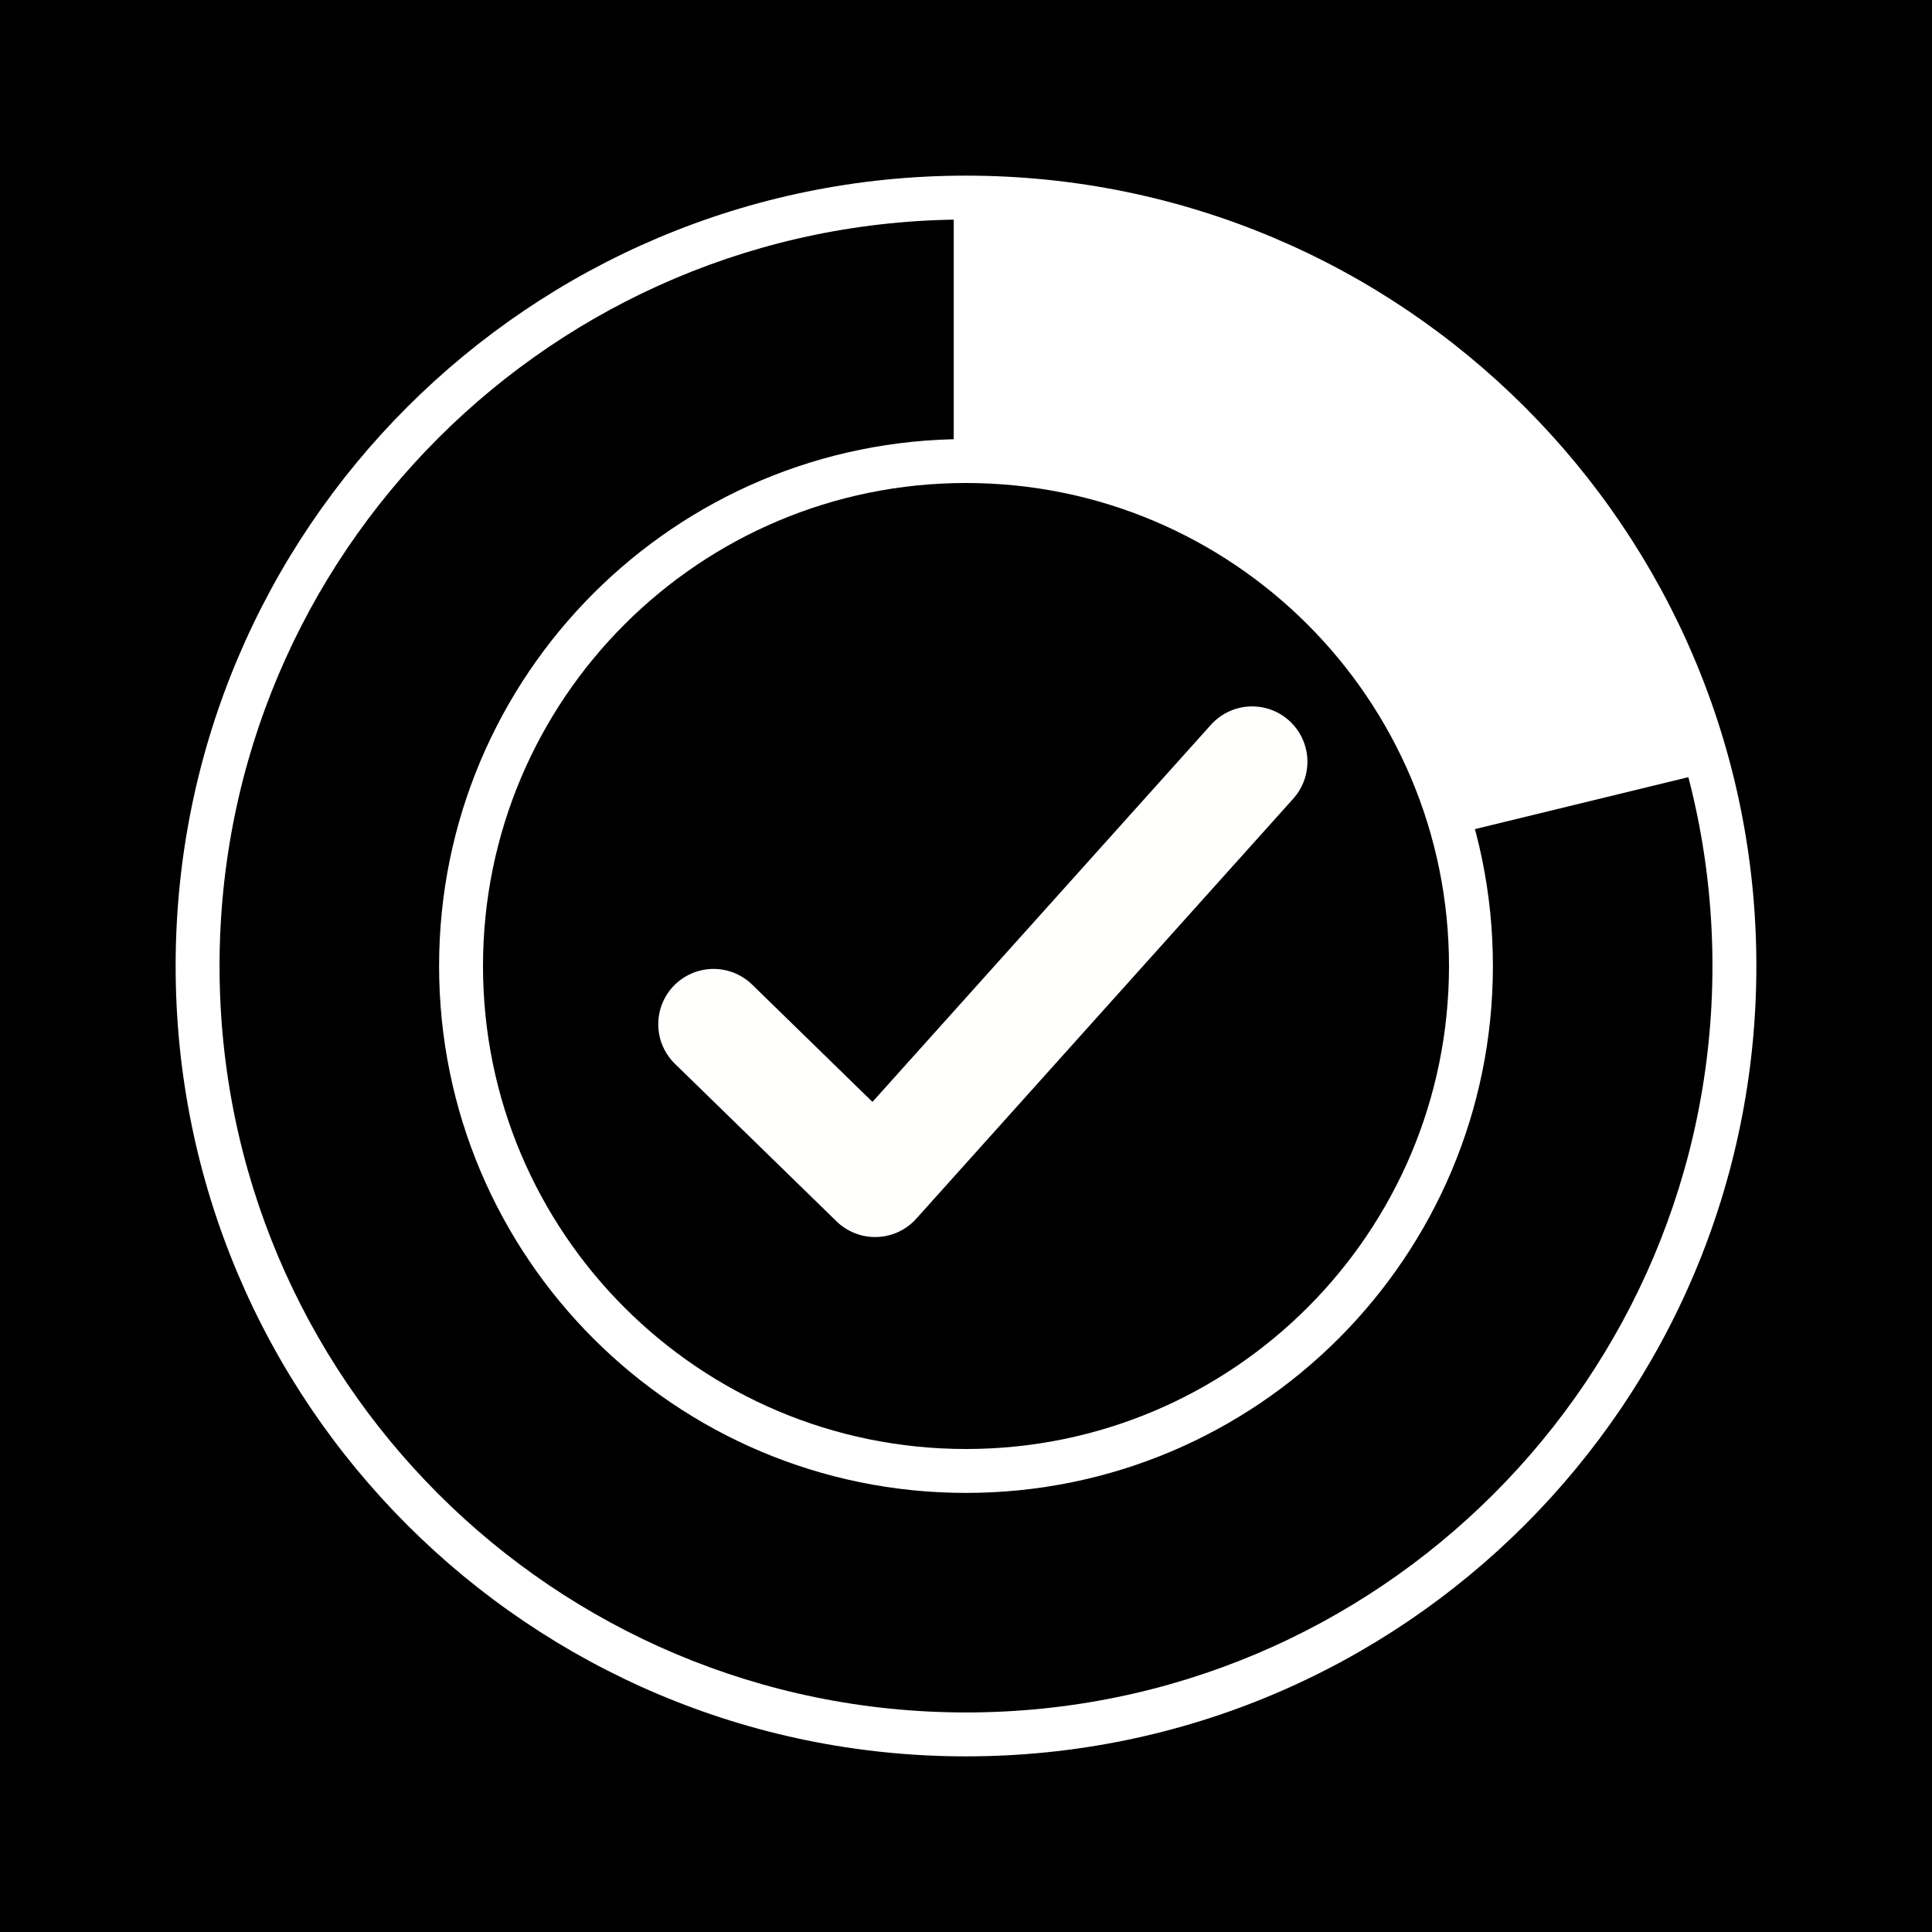
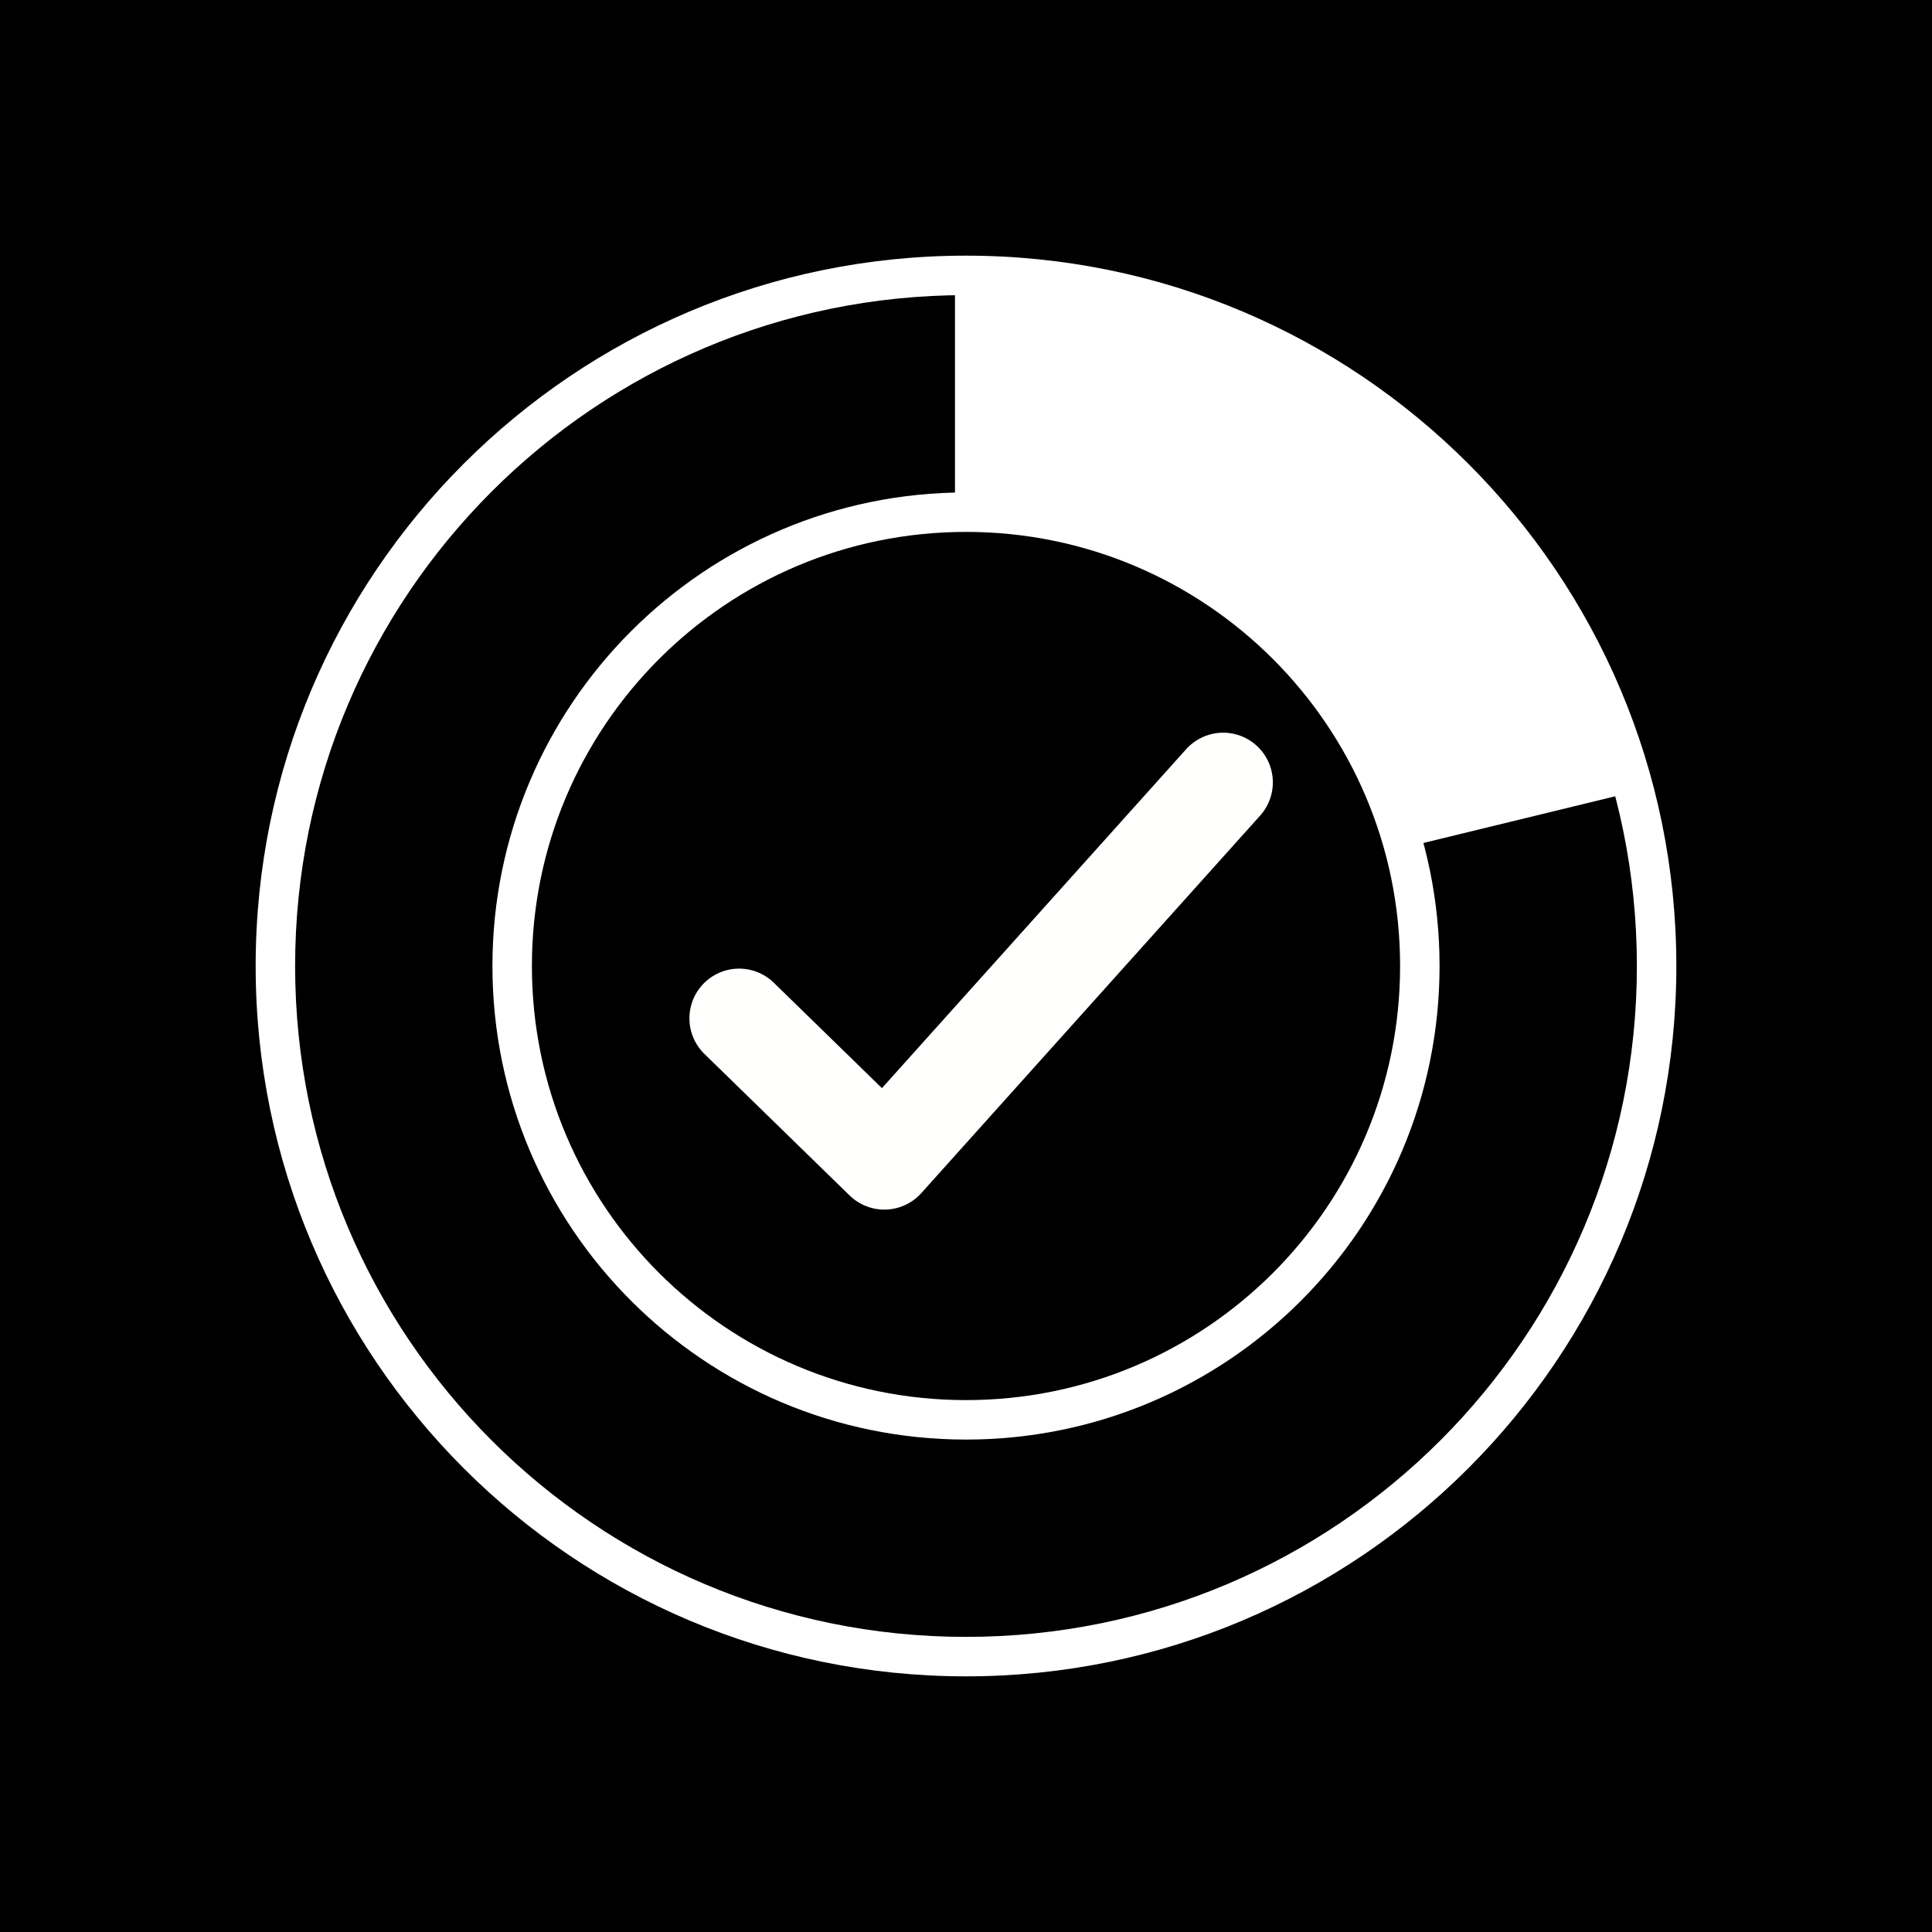
- <svg xmlns="http://www.w3.org/2000/svg" width="110mm" height="110mm" viewBox="0 0 110 110" version="1.1" id="svg8">
+ <svg xmlns="http://www.w3.org/2000/svg" width="122.391mm" height="122.391mm" viewBox="0 0 122.391 122.391" version="1.1" id="svg8">
  <defs id="defs2" />
-   <g id="layer1" transform="translate(-41.1131,-68.99404)">
-     <rect id="rect3713" width="160" height="160" x="16.113" y="43.994" style="stroke-width:0.423" />
+   <g id="layer1" transform="translate(-34.91758,-62.79838)">
+     <rect id="rect3713" width="122.391" height="122.391" x="34.918" y="62.798" style="stroke-width:0.324" />
    <circle id="path3715" cx="96.113" cy="123.994" style="fill:#ffffff;stroke-width:0.352" r="45" />
    <circle id="path3715-3" cx="96.113" cy="123.994" style="fill:#000000;stroke-width:0.332" r="42.5" />
    <circle id="path3715-3-6" cx="96.113" cy="123.994" style="fill:#ffffff;stroke-width:0.235" r="30" />
    <circle id="path3715-3-6-7" cx="96.113" cy="123.994" style="fill:#000000;stroke-width:0.215" r="27.5" />
    <rect style="fill:#ffffff;stroke-width:0.33" id="rect4581" width="9.221" height="14.78" x="95.415" y="80.512" />
    <path id="path4593" d="m 112.403,112.363 -21.464,23.914 -9.199,-8.968" style="fill:none;stroke:#fffffe;stroke-width:6.298;stroke-linecap:round;stroke-linejoin:round;stroke-miterlimit:4;stroke-dasharray:none;stroke-opacity:1" />
    <path style="fill:#ffffff;stroke:none;stroke-width:0.265;stroke-linecap:butt;stroke-linejoin:miter;stroke-miterlimit:4;stroke-dasharray:none;stroke-opacity:1" d="m 100.92,80.987 0.472,14.08 12.095,5.575 7.654,9.449 2.646,6.426 14.363,-3.496 -4.63,-11.812 -11.056,-12.284 -14.741,-7.087 z" id="path4604" />
  </g>
</svg>
